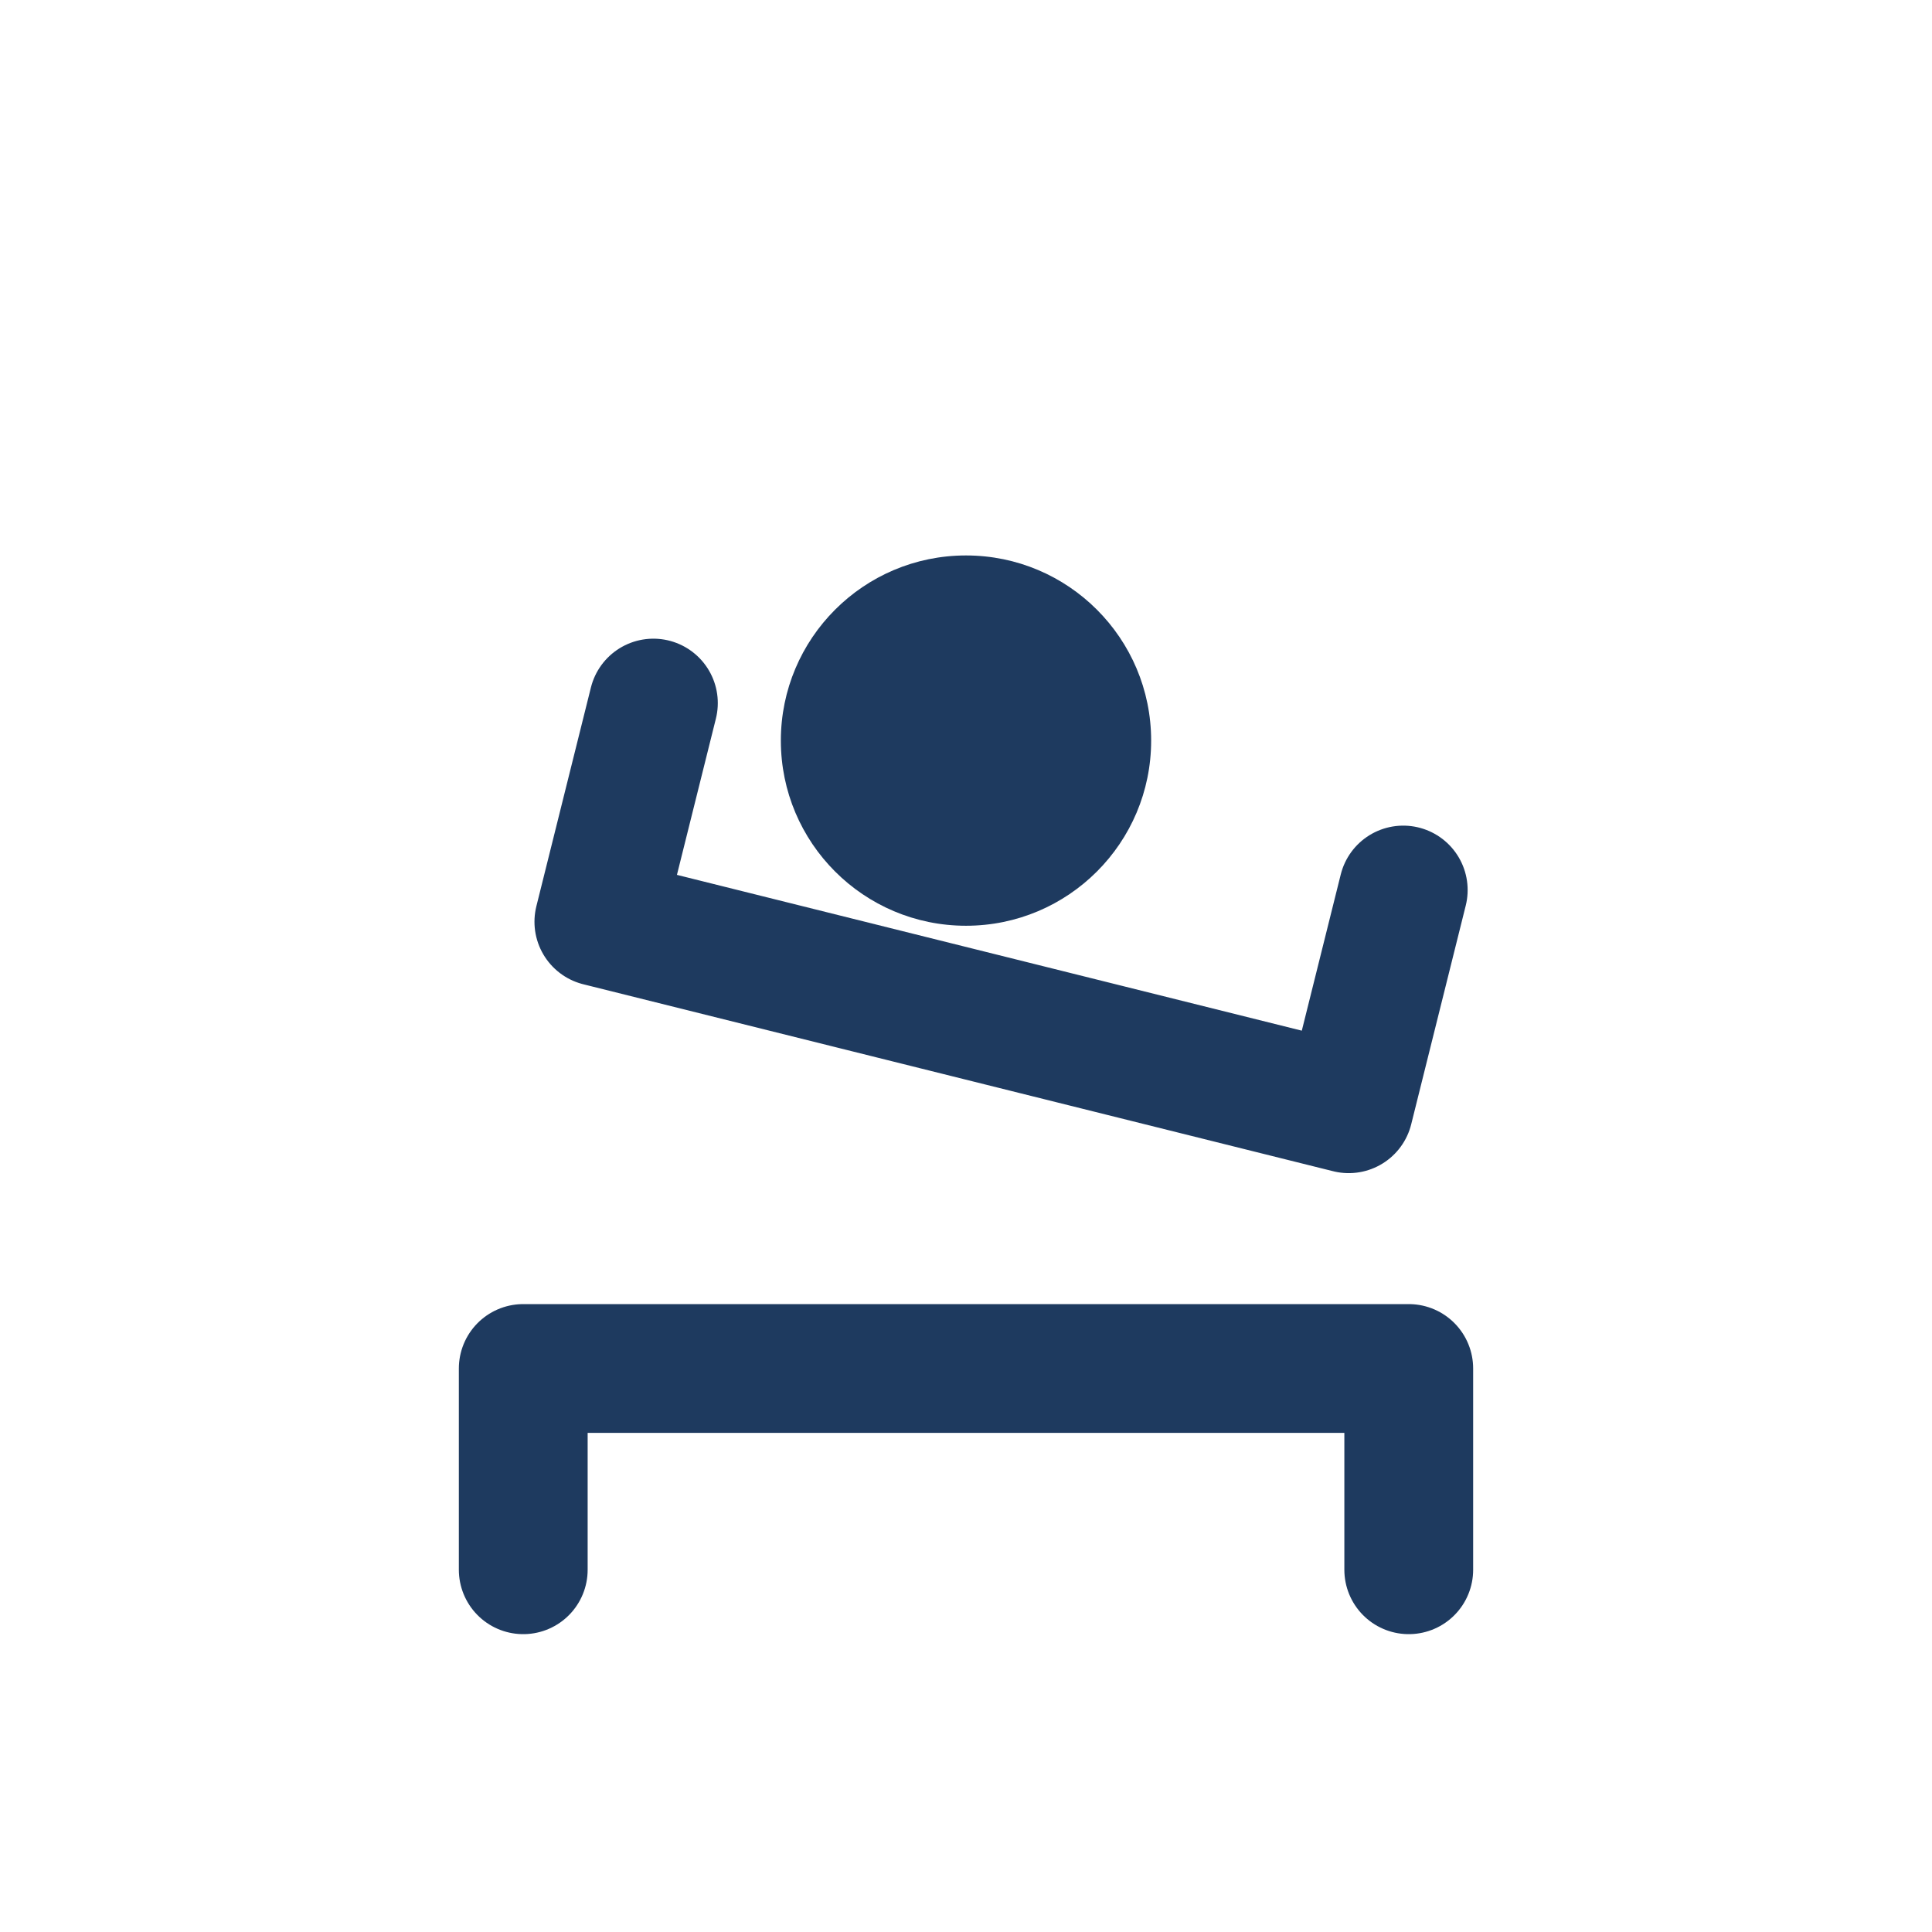
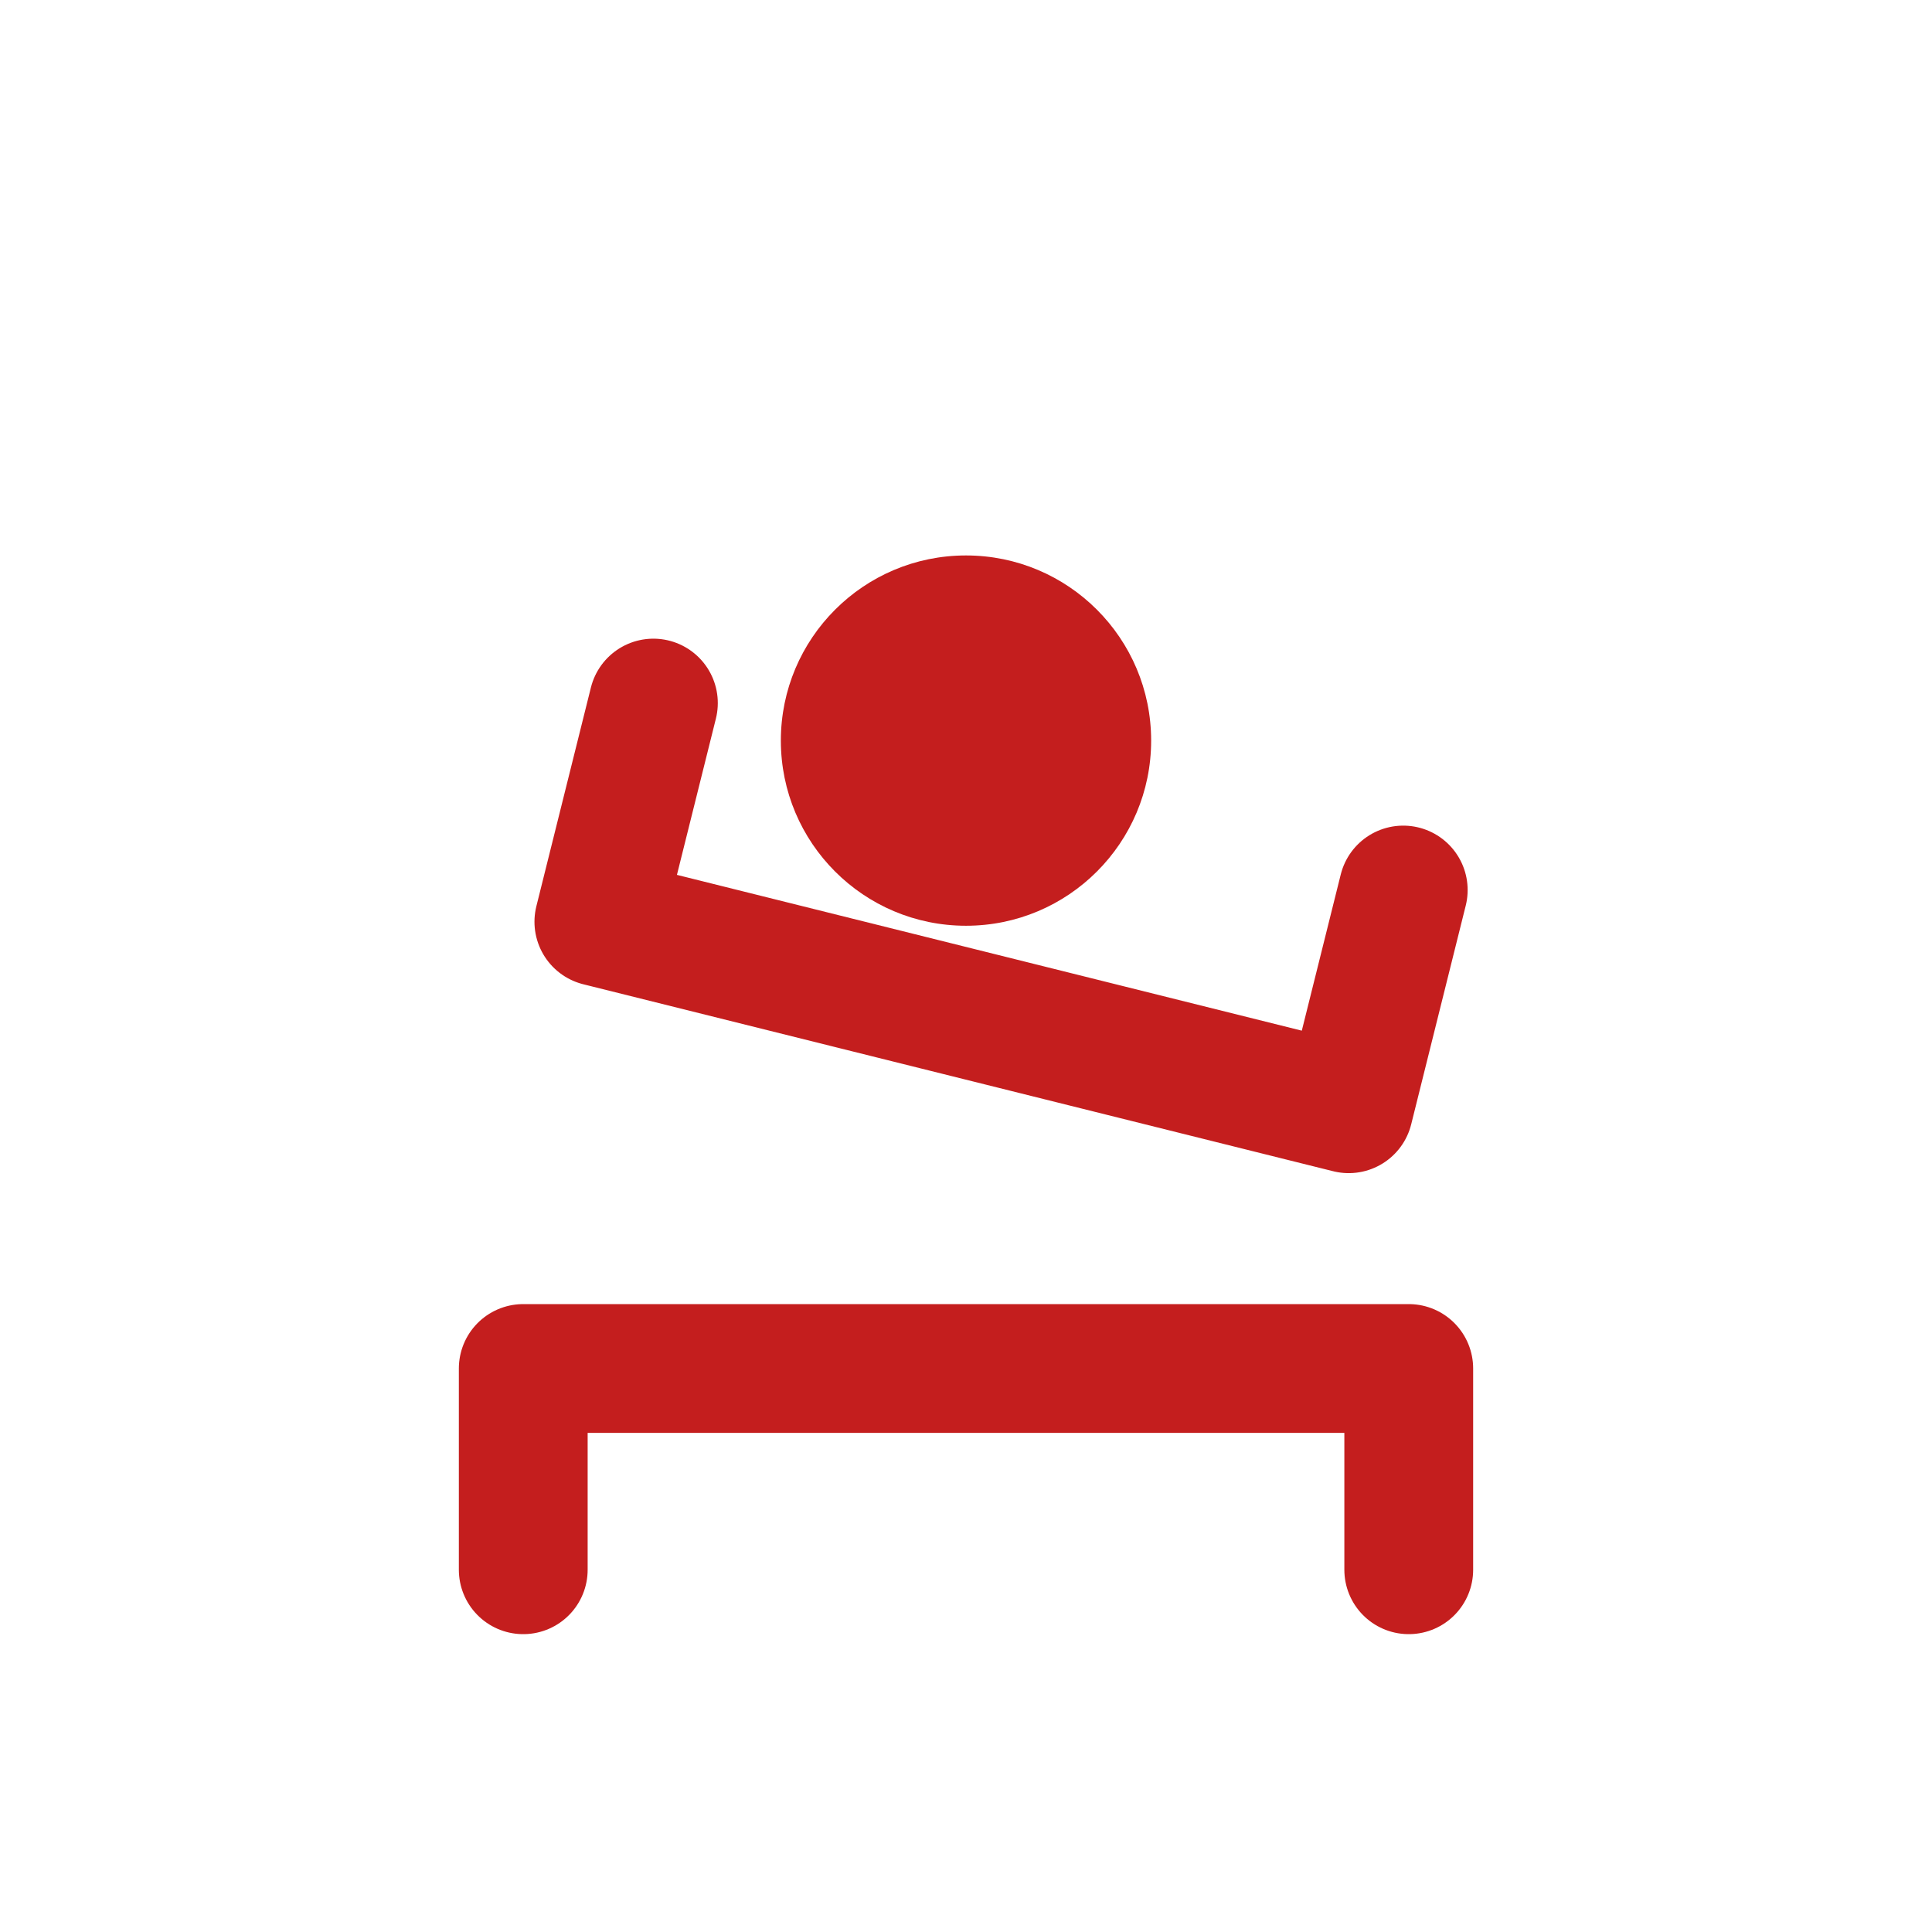
<svg xmlns="http://www.w3.org/2000/svg" viewBox="0 0 24 24" fill="none" role="img" aria-hidden="true">
-   <g transform="translate(12 15)" stroke="#1E3A5F" stroke-width="1.6" stroke-linecap="round" stroke-linejoin="round">
+   <g transform="translate(12 15)" stroke="#C41E1E" stroke-width="1.6" stroke-linecap="round" stroke-linejoin="round">
    <path d="M-5.5 2 H5.5 M-5.5 2 V4.5 M5.5 2 V4.5" />
    <g transform="translate(0 -2) rotate(14)">
      <path d="M-4.8 -0.4 H4.8 M-4.8 -0.4 V-3.2 M4.8 -0.4 V-3.2" />
    </g>
-     <circle cx="0" cy="-5.8" r="2.3" fill="#1E3A5F" stroke="none" />
+     <circle cx="0" cy="-5.8" r="2.3" fill="#C41E1E" stroke="none" />
  </g>
</svg>
